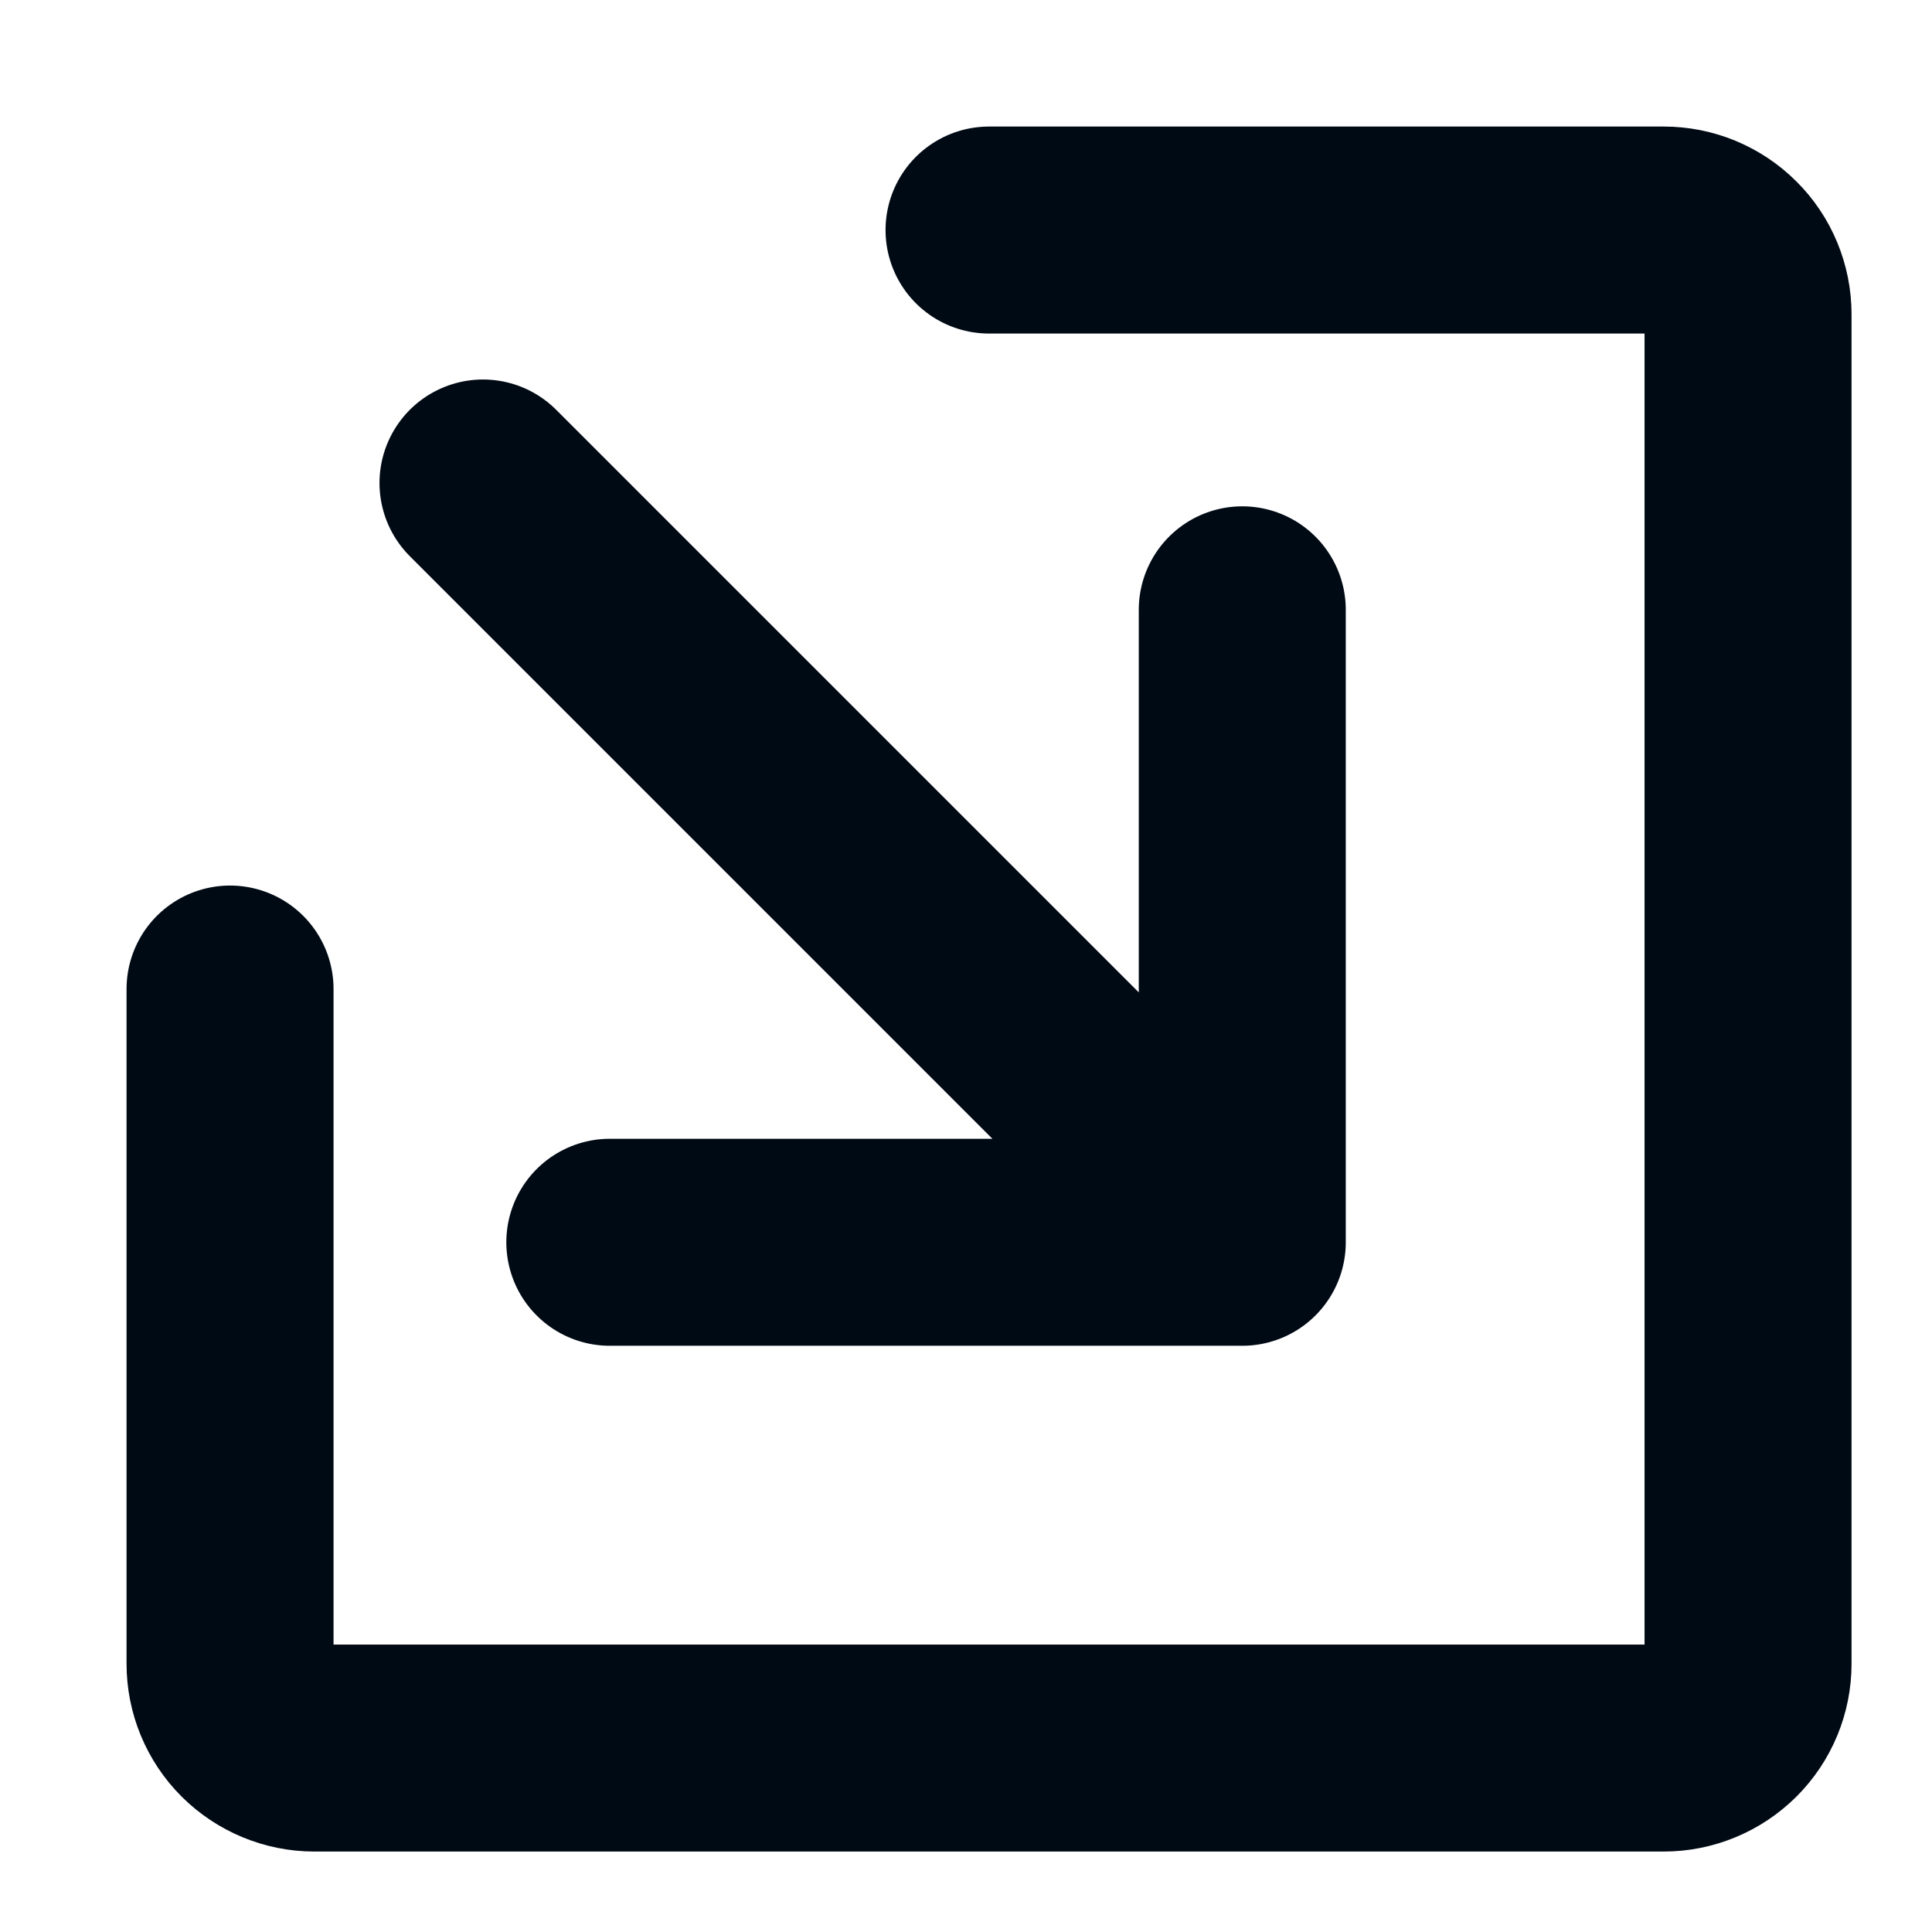
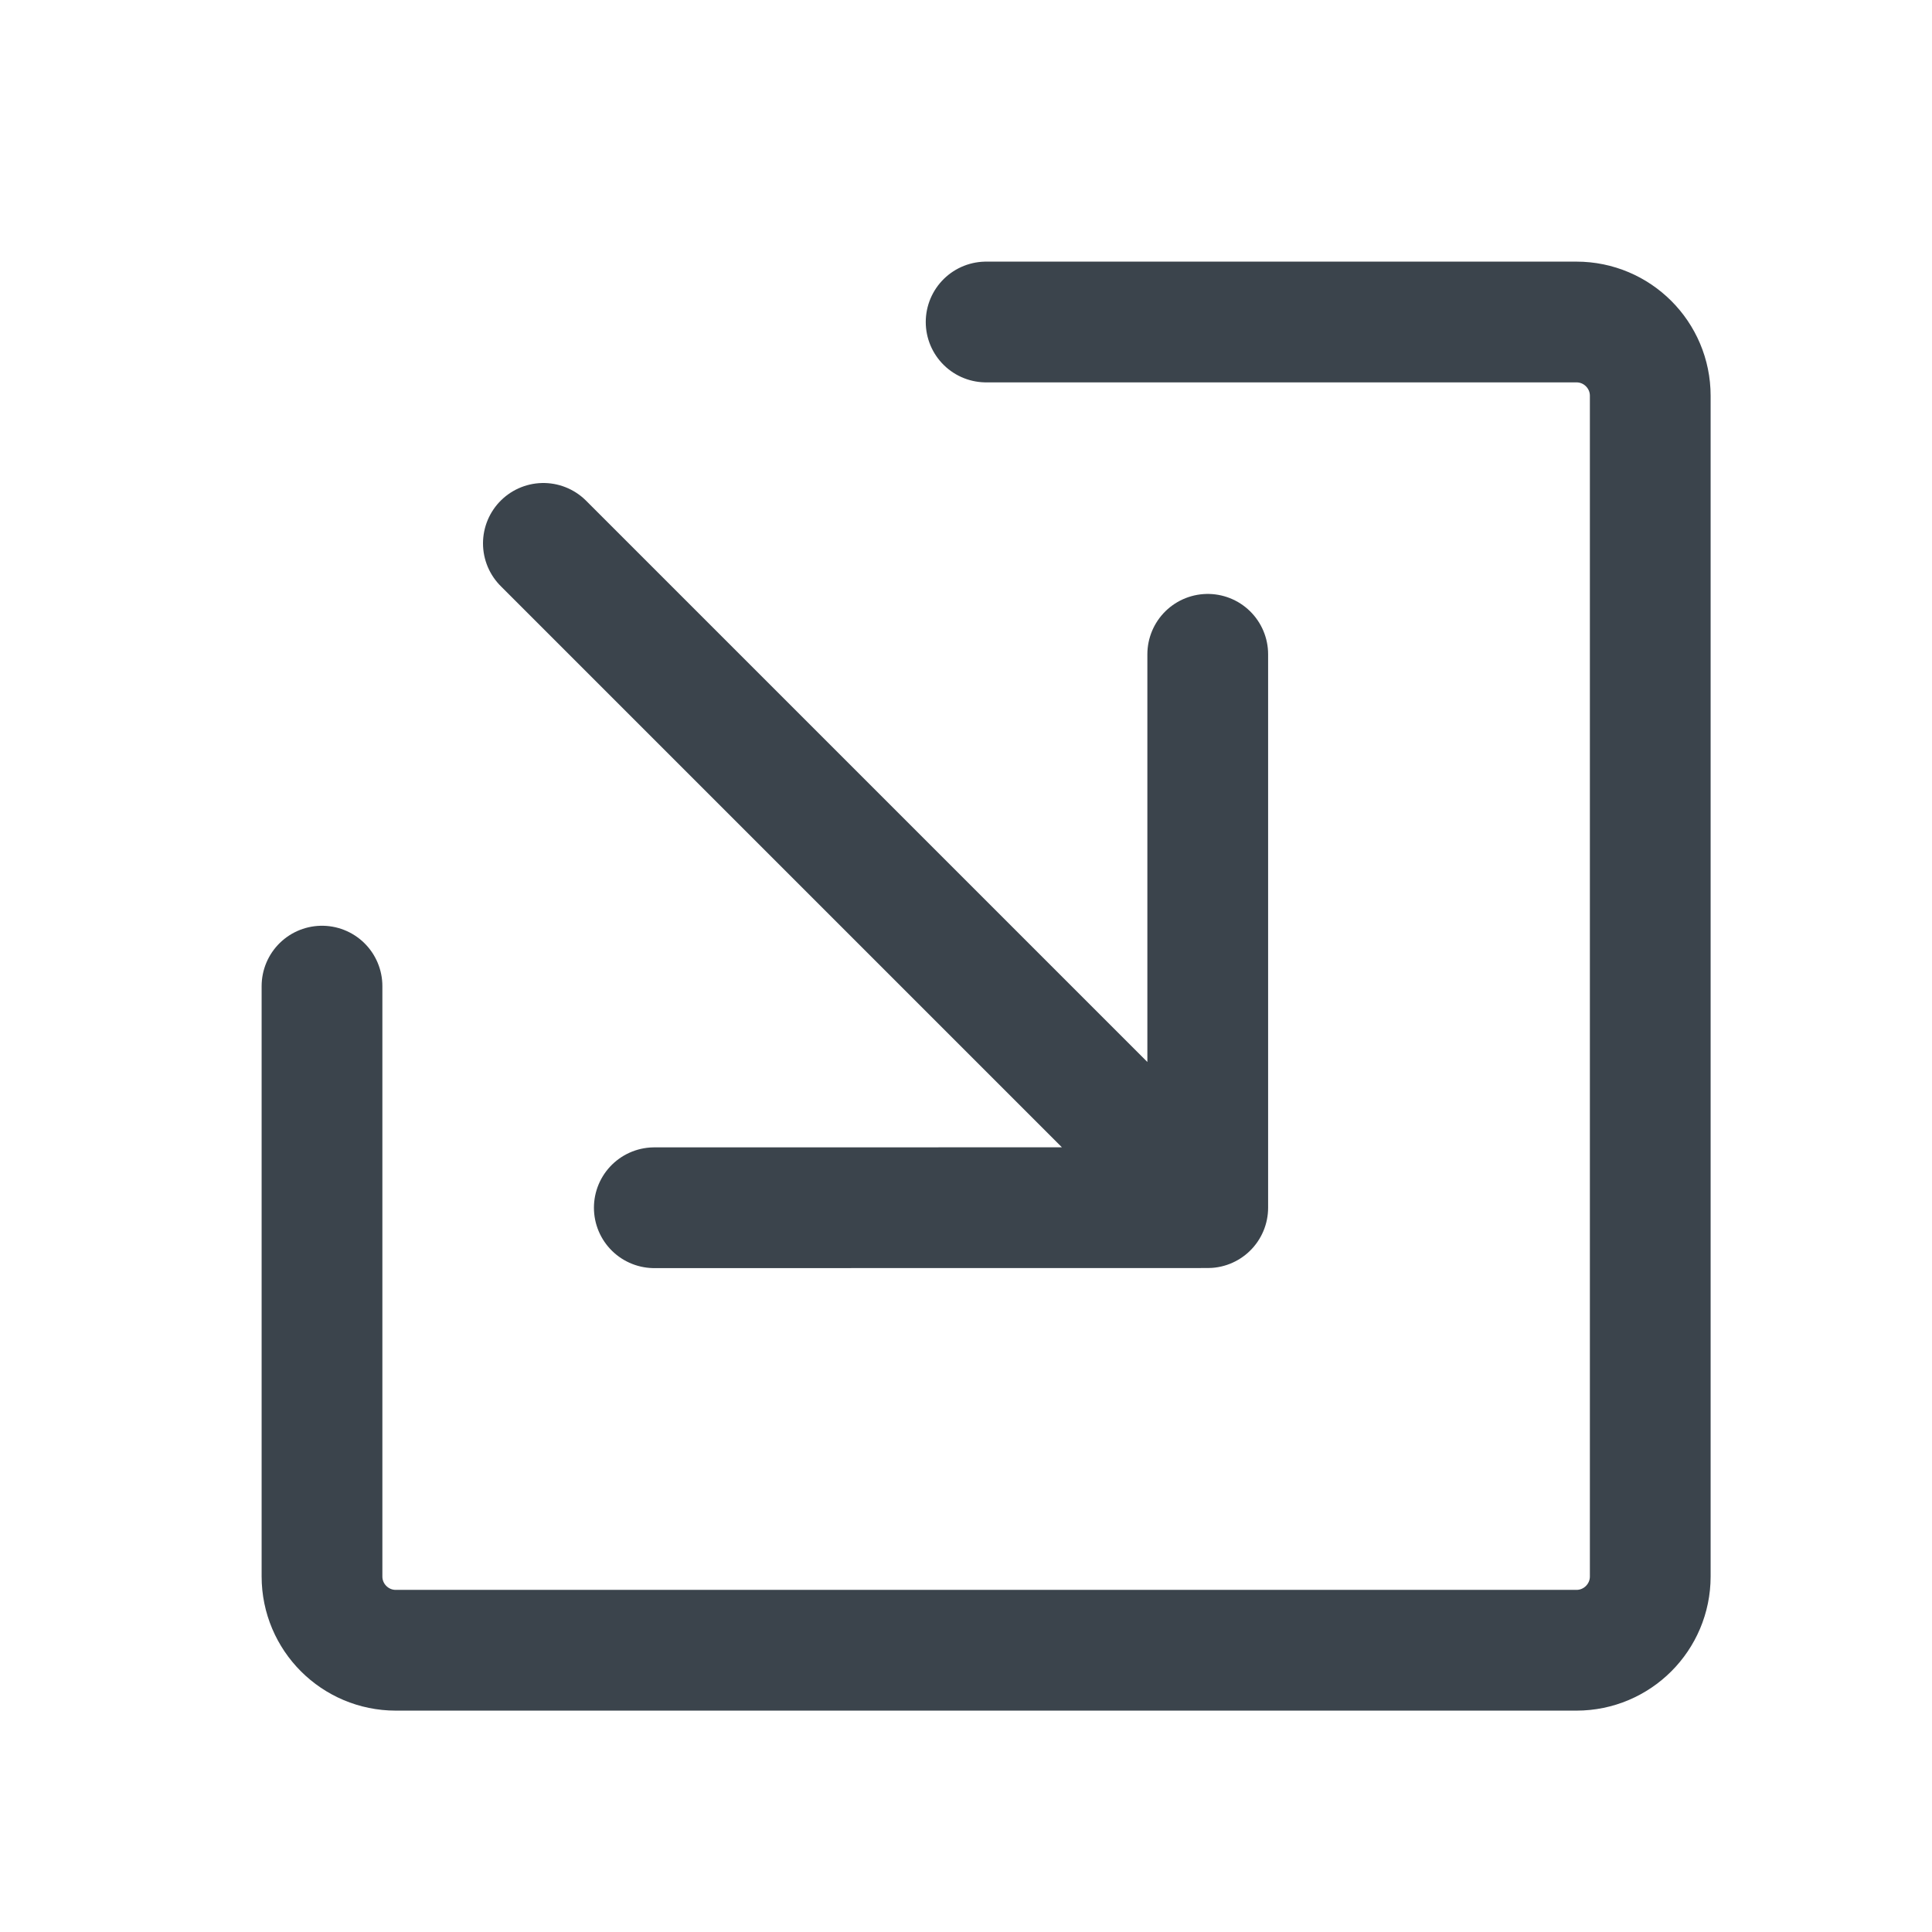
- <svg xmlns="http://www.w3.org/2000/svg" width="14" height="14" viewBox="0 0 14 14" fill="none">
-   <path d="M1.667 7.167V12.056C1.667 12.218 1.731 12.373 1.846 12.488C1.961 12.602 2.116 12.667 2.278 12.667H12.056C12.218 12.667 12.373 12.602 12.488 12.488C12.603 12.373 12.667 12.218 12.667 12.056V2.278C12.667 2.116 12.603 1.96 12.488 1.846C12.373 1.731 12.218 1.667 12.056 1.667H7.167" stroke="#000A14" stroke-width="1.5" stroke-linecap="round" stroke-linejoin="round" />
-   <path d="M9.002 4.419L9.002 9.002L4.419 9.002M3.5 3.5L9 9" stroke="#000A14" stroke-width="1.5" stroke-linecap="round" stroke-linejoin="round" />
+ <svg xmlns="http://www.w3.org/2000/svg" width="24" height="24" fill="none" viewBox="0 0 24 24">
+   <path stroke="#3B444C" stroke-linecap="round" stroke-linejoin="round" stroke-width="1.5" d="M4 12.25v7.333a.917.917 0 0 0 .917.917h14.666a.917.917 0 0 0 .917-.917V4.917A.917.917 0 0 0 19.583 4H12.25m2.753 4.128v6.874l-6.875.001M6.75 6.75 15 15" vector-effect="non-scaling-stroke" />
</svg>
